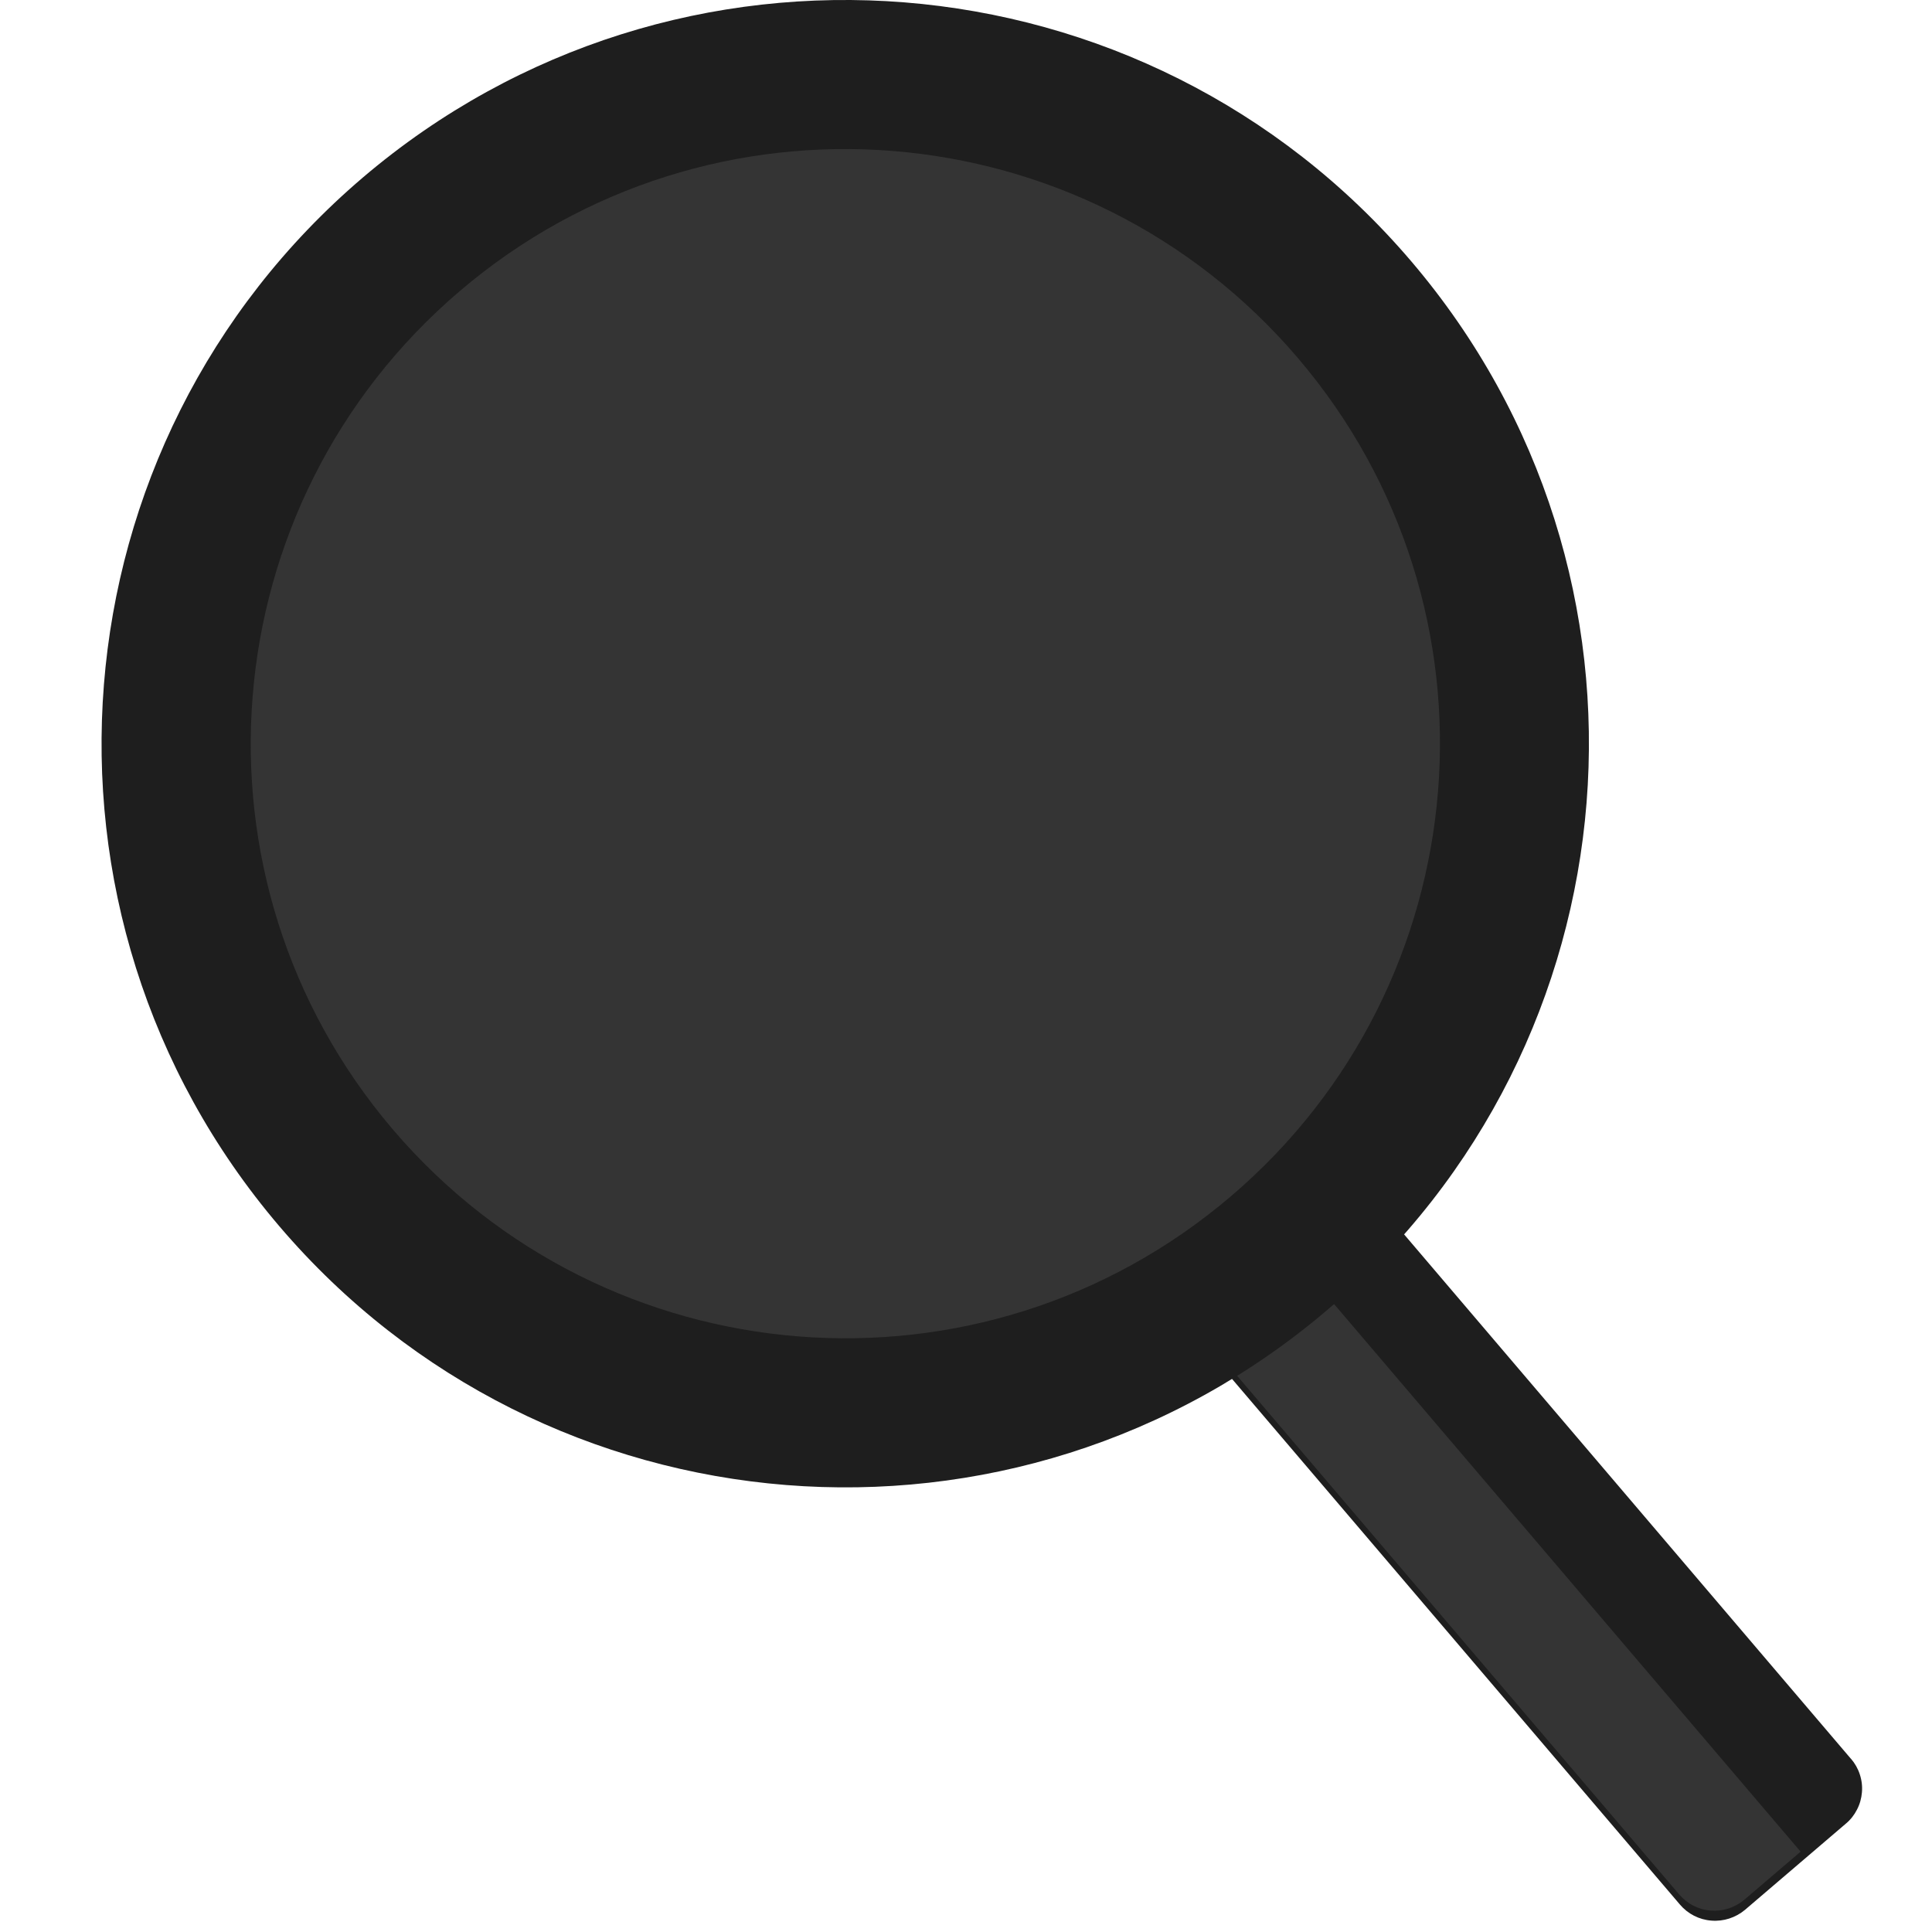
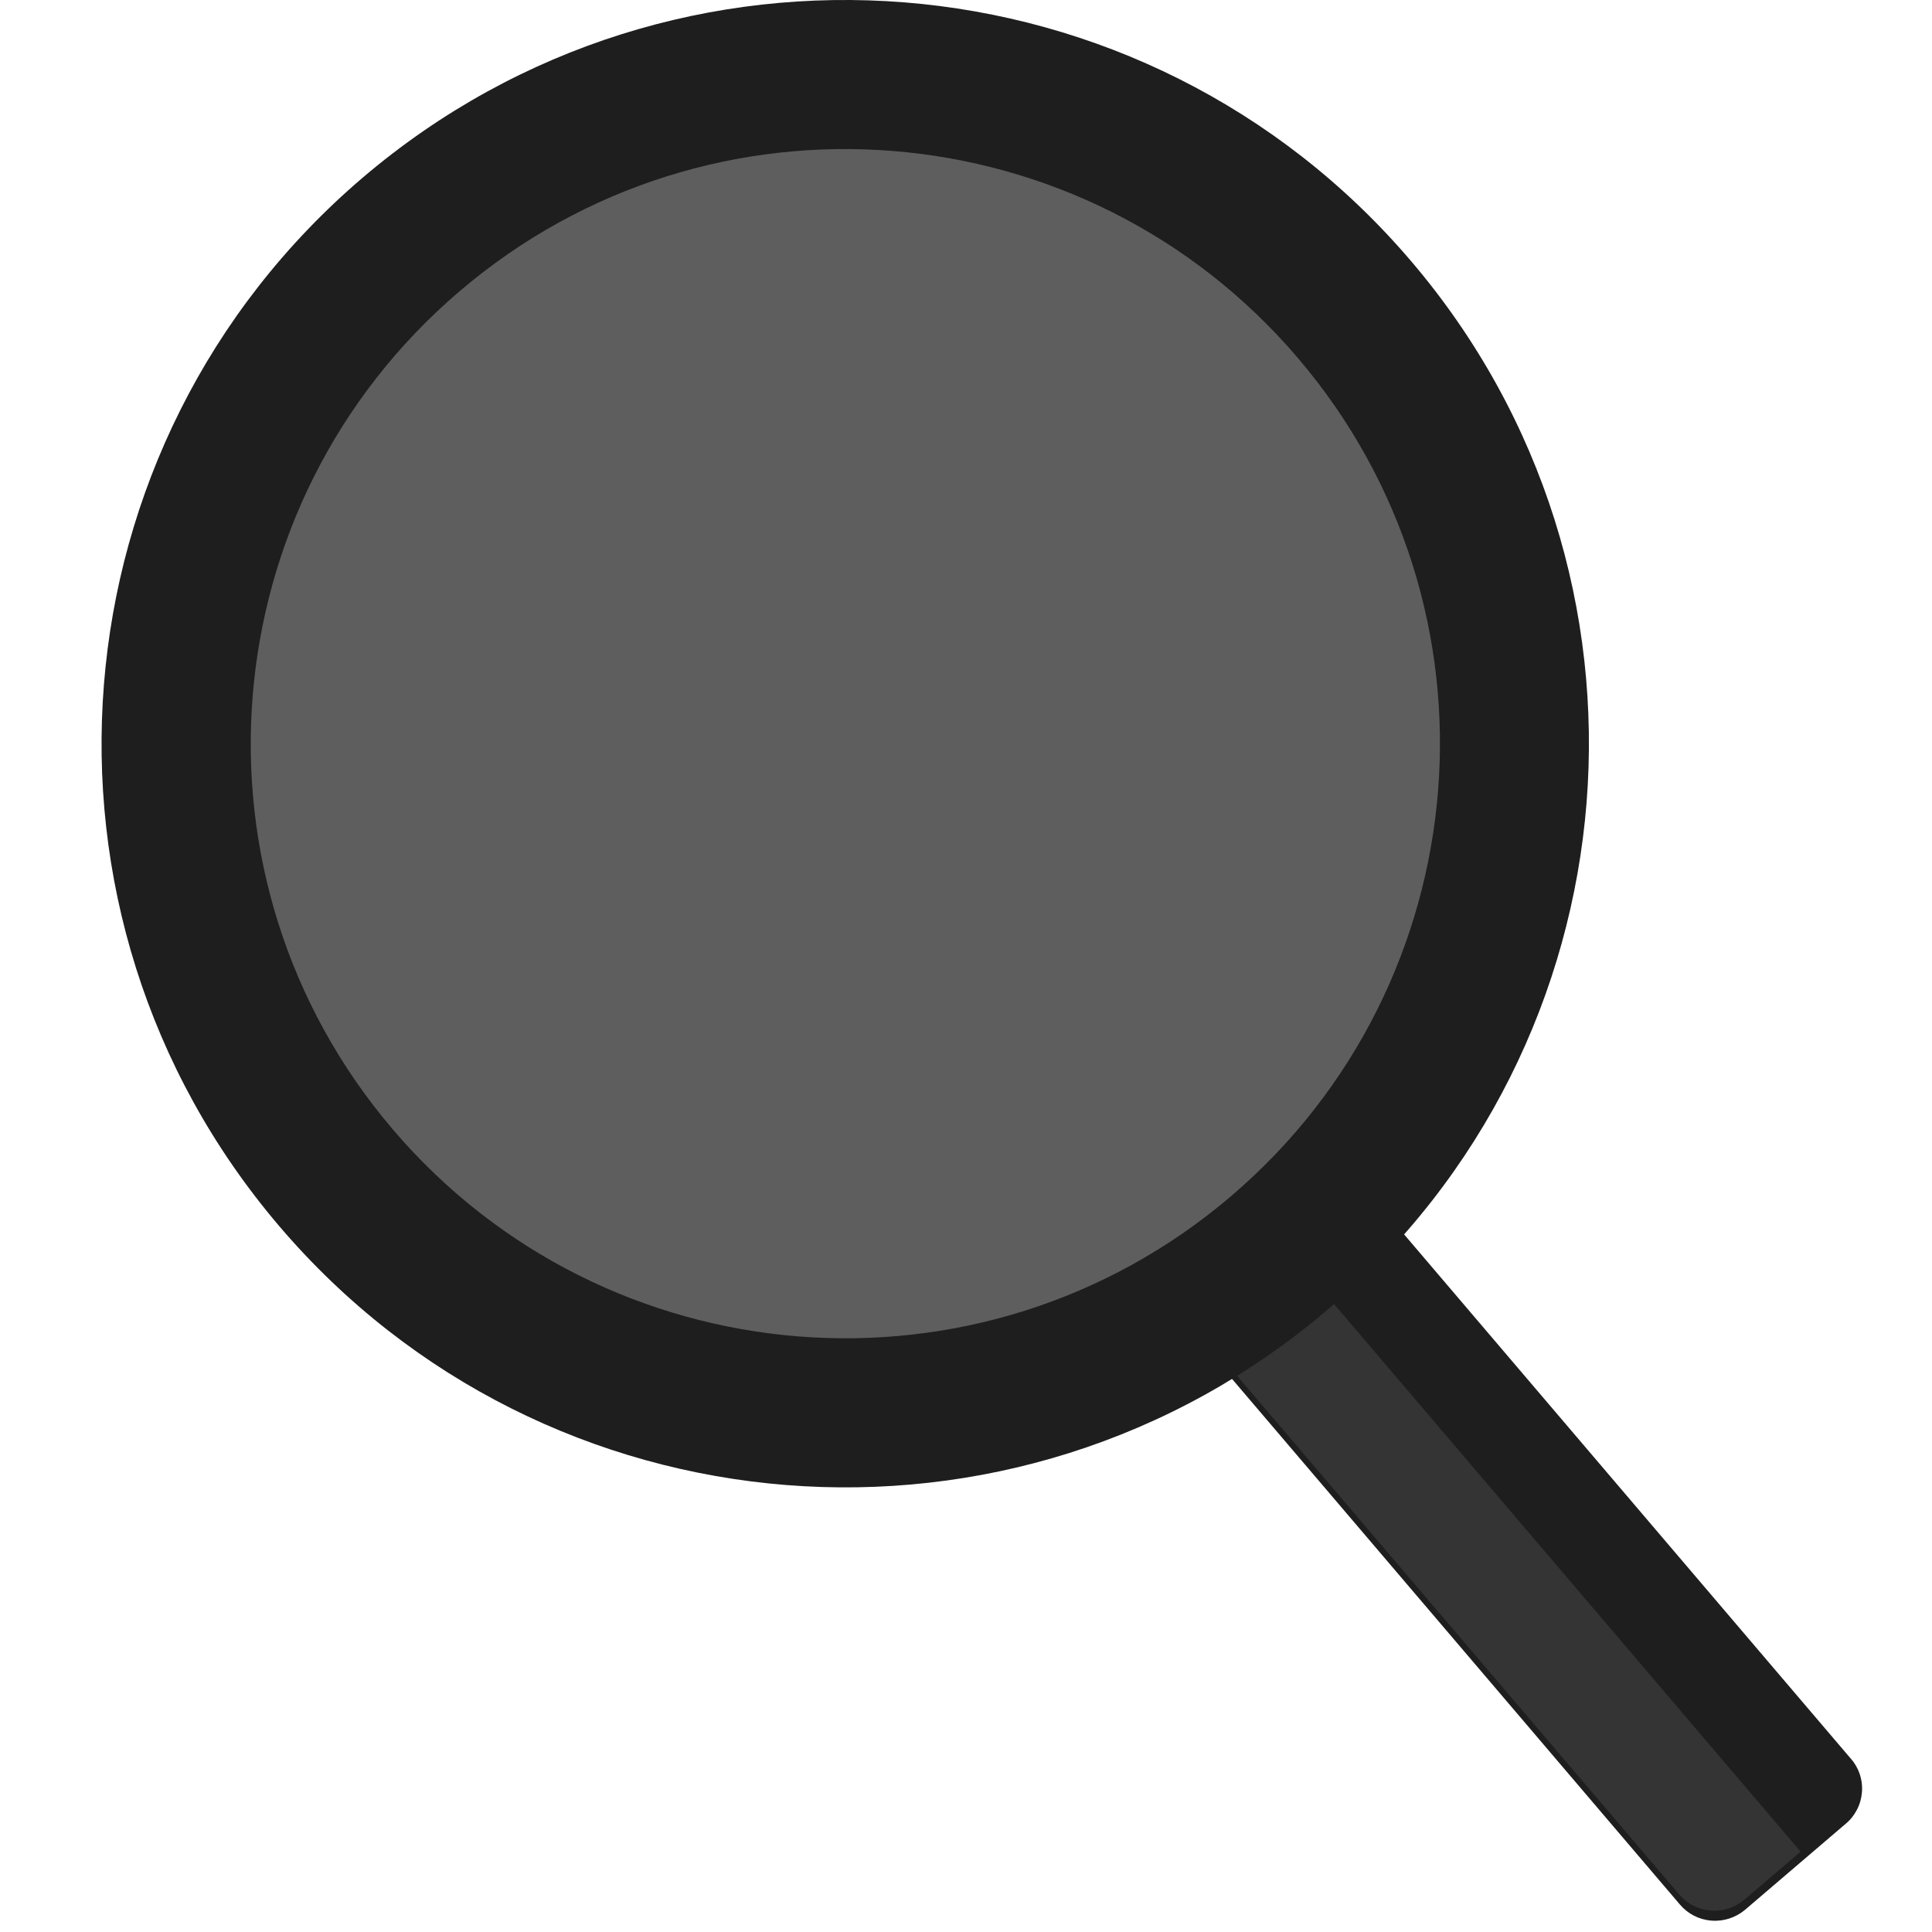
<svg xmlns="http://www.w3.org/2000/svg" width="19" height="19" viewBox="0 0 19 19" fill="none">
  <path d="M18.203 17.296C18.242 17.341 18.272 17.394 18.29 17.45C18.309 17.507 18.316 17.567 18.311 17.626C18.306 17.686 18.29 17.744 18.262 17.797C18.235 17.85 18.198 17.897 18.152 17.935L17.161 18.782C17.069 18.859 16.95 18.898 16.83 18.888C16.71 18.879 16.599 18.822 16.521 18.73L5.843 6.199C5.804 6.154 5.775 6.102 5.756 6.045C5.738 5.988 5.731 5.928 5.736 5.869C5.74 5.81 5.757 5.752 5.784 5.699C5.811 5.646 5.849 5.598 5.894 5.56L6.887 4.715C6.932 4.676 6.985 4.647 7.041 4.628C7.098 4.61 7.158 4.603 7.217 4.608C7.276 4.612 7.334 4.629 7.387 4.656C7.44 4.683 7.488 4.72 7.526 4.766L18.203 17.297" fill="#1E1E1E" />
  <path d="M7.059 5.713C7.02 5.668 6.991 5.615 6.972 5.558C6.954 5.502 6.947 5.442 6.951 5.383C6.956 5.323 6.972 5.265 6.999 5.212C7.026 5.159 7.064 5.112 7.109 5.073L7.546 4.7L7.518 4.668C7.44 4.577 7.329 4.52 7.209 4.51C7.089 4.501 6.971 4.539 6.879 4.617L5.887 5.463C5.796 5.541 5.739 5.652 5.729 5.772C5.72 5.892 5.758 6.011 5.836 6.103L16.514 18.631C16.553 18.676 16.6 18.714 16.653 18.741C16.706 18.768 16.764 18.785 16.823 18.789C16.883 18.794 16.942 18.787 16.999 18.769C17.056 18.75 17.108 18.721 17.154 18.683L17.708 18.21L7.059 5.711" fill="#343434" />
  <path d="M13.879 2.57C16.499 5.645 16.13 10.26 13.056 12.88C9.982 15.5 5.366 15.132 2.746 12.058C0.126 8.983 0.495 4.367 3.567 1.747C6.643 -0.873 11.259 -0.504 13.879 2.57Z" fill="#1E1E1E" />
-   <path d="M12.764 3.521C14.86 5.978 14.563 9.669 12.106 11.764C9.648 13.86 5.958 13.563 3.863 11.107C1.767 8.648 2.064 4.958 4.521 2.863C6.979 0.767 10.669 1.064 12.764 3.521Z" fill="#343434" />
+   <path d="M12.764 3.521C14.86 5.978 14.563 9.669 12.106 11.764C9.648 13.86 5.958 13.563 3.863 11.107C1.767 8.648 2.064 4.958 4.521 2.863C6.979 0.767 10.669 1.064 12.764 3.521" fill="#5E5E5E" />
</svg>
